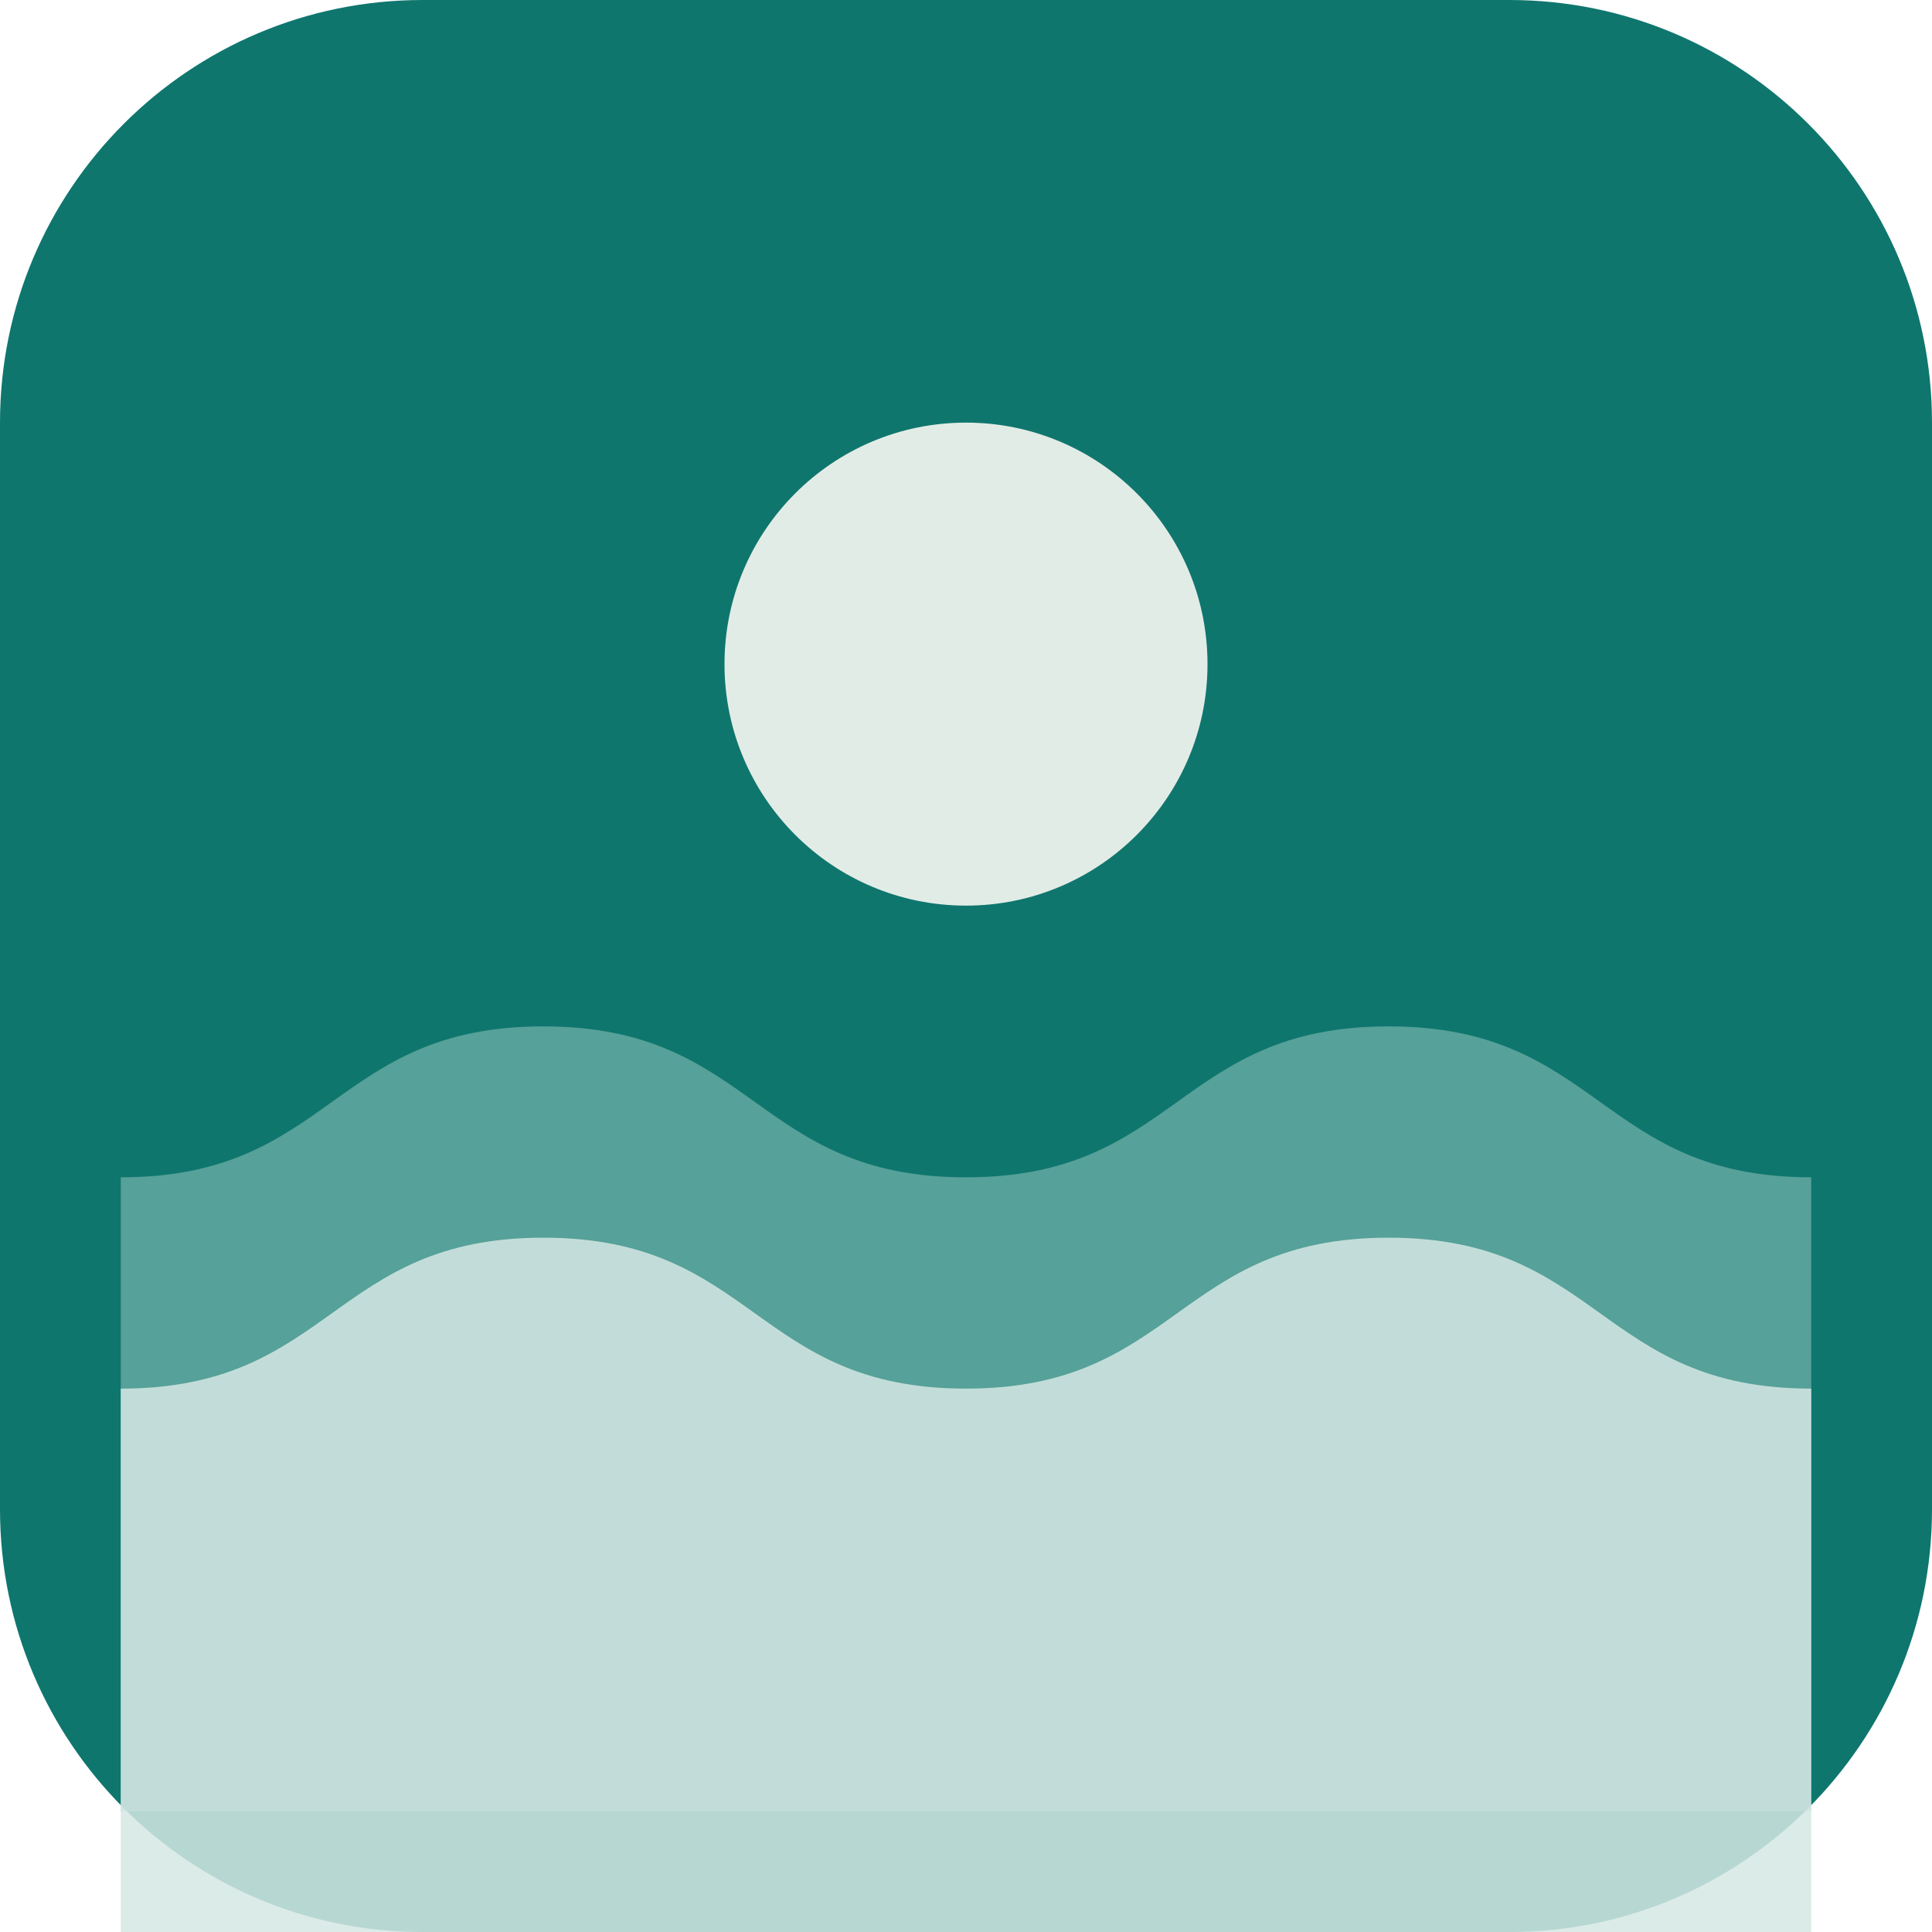
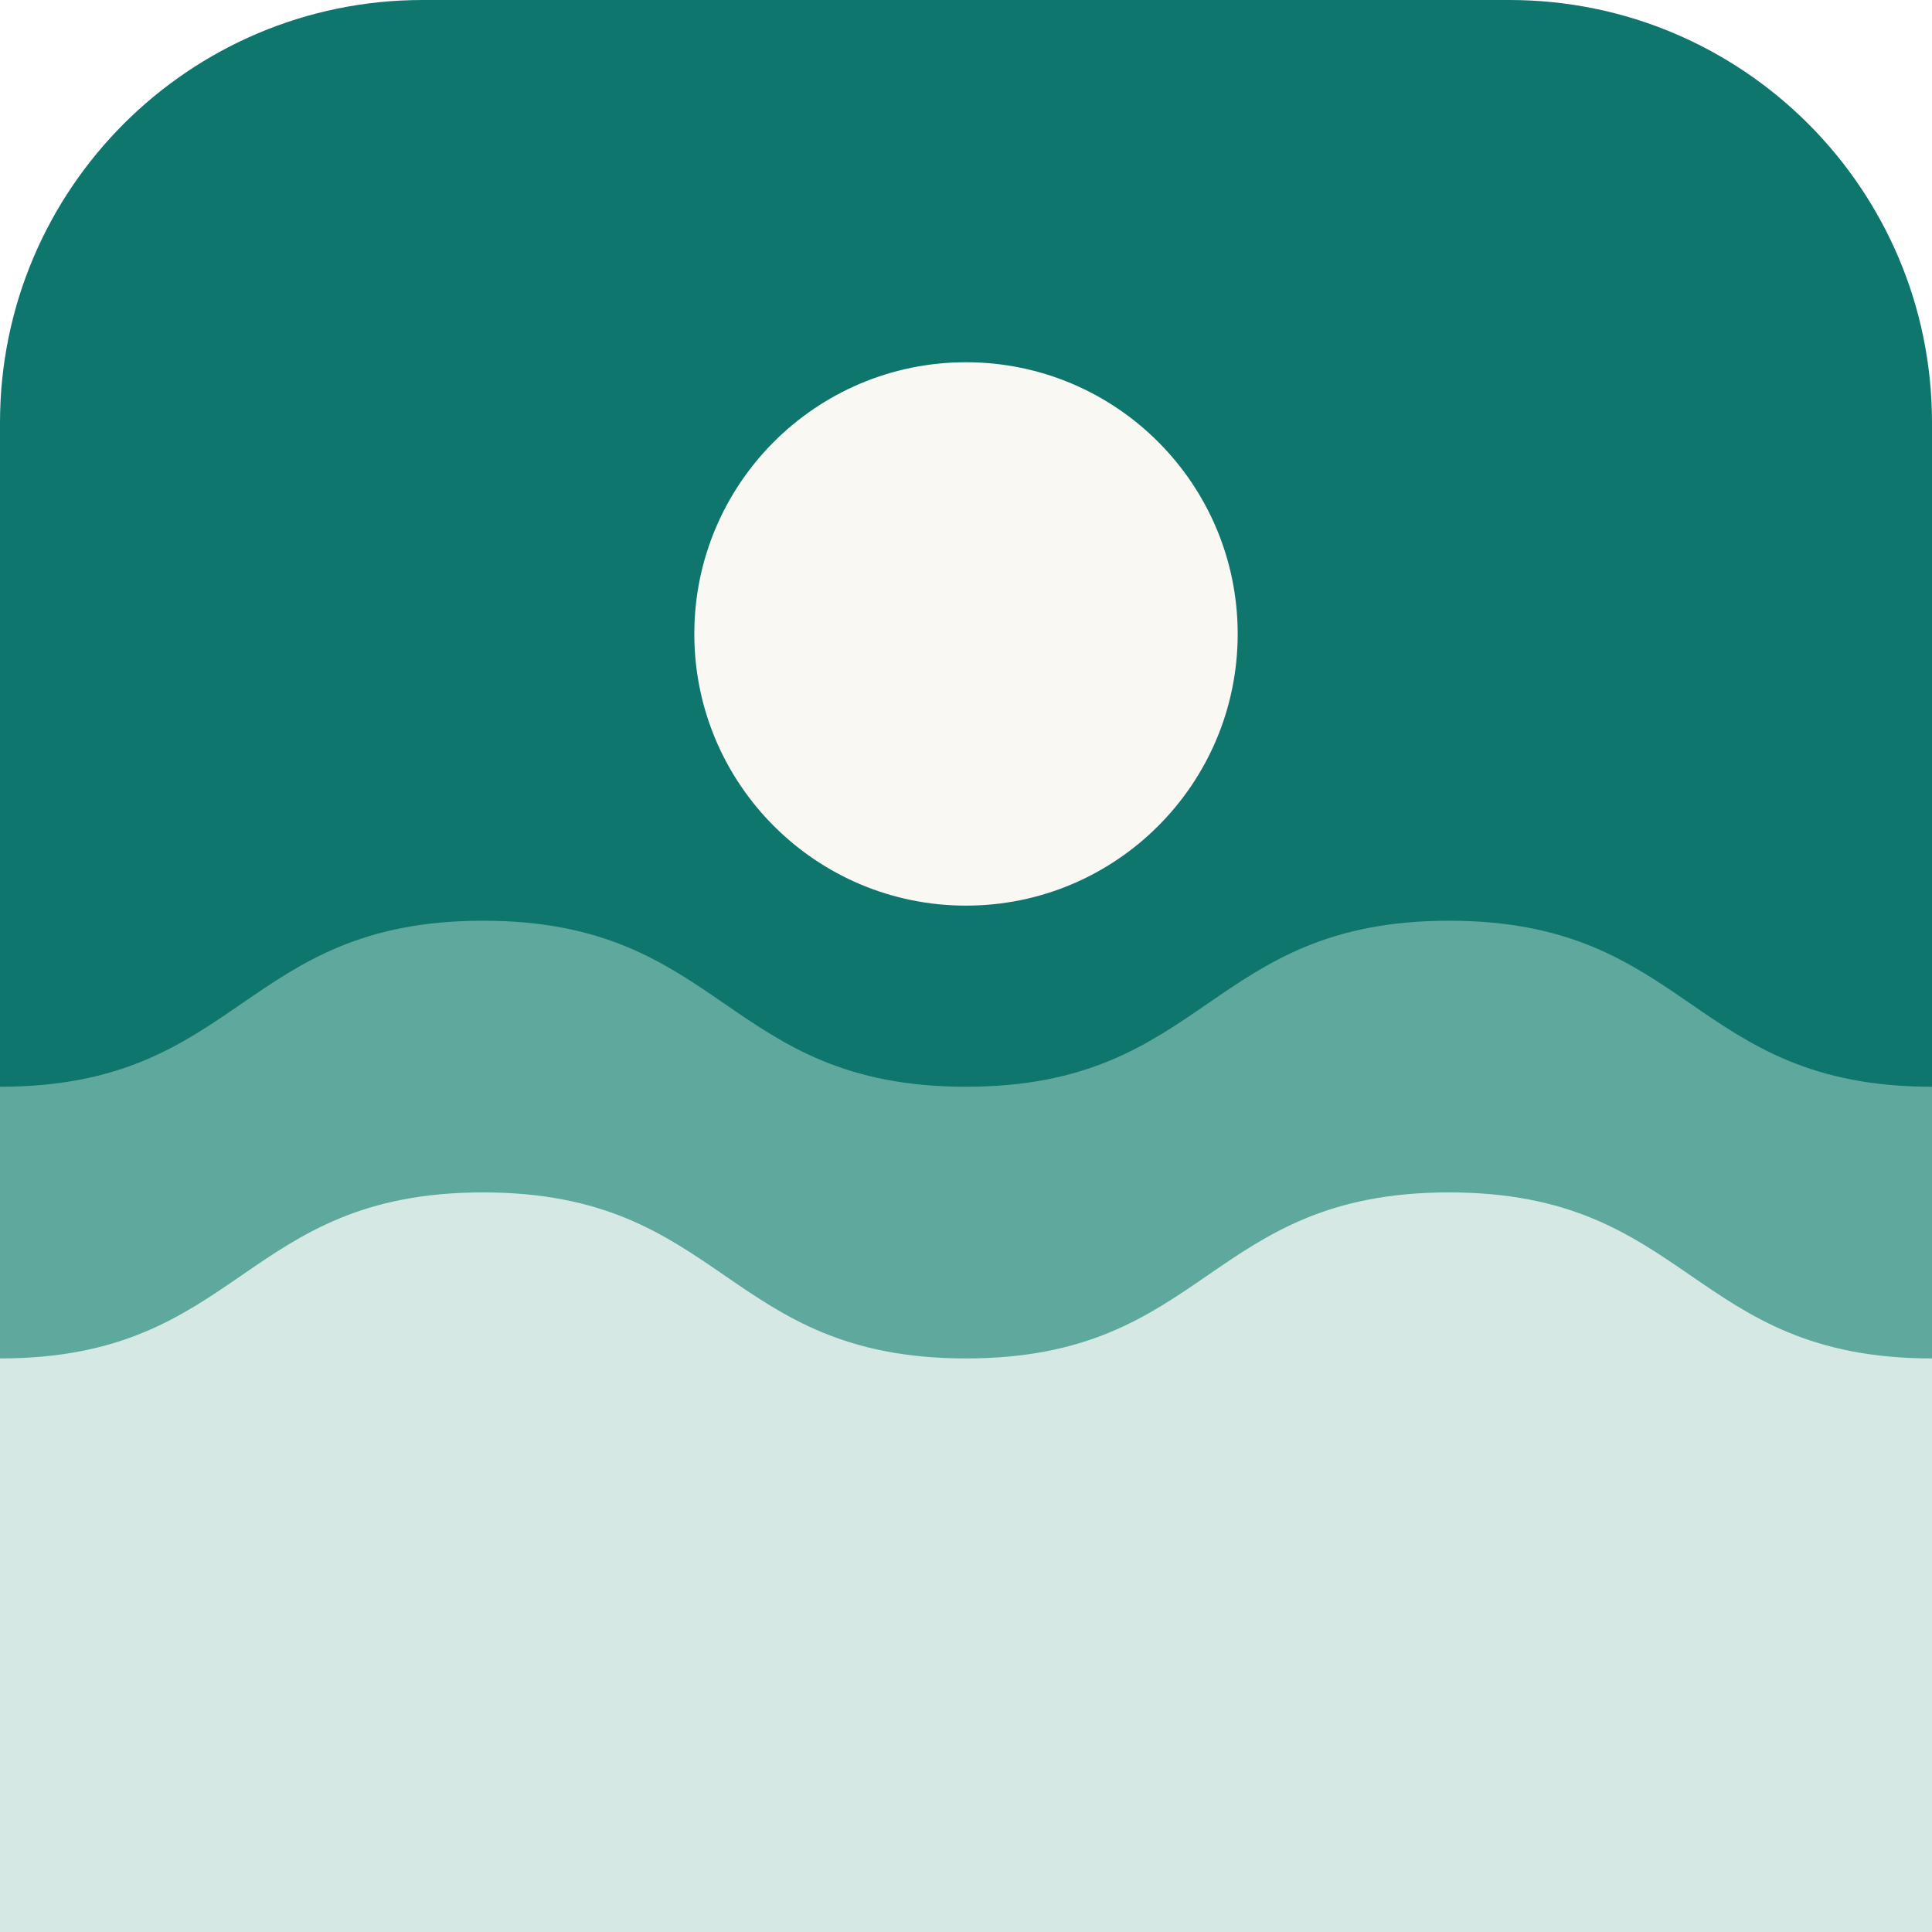
<svg xmlns="http://www.w3.org/2000/svg" viewBox="0 0 128 128">
  <rect width="128" height="128" rx="28" fill="#0f766e" />
-   <path d="M8 78c14 0 14-10 28-10s14 10 28 10 14-10 28-10 14 10 28 10v42H8z" fill="#8fc4bb" opacity=".55" />
-   <path d="M8 92c14 0 14-10 28-10s14 10 28 10 14-10 28-10 14 10 28 10v36H8z" fill="#d5e8e4" opacity=".85" />
-   <circle cx="64" cy="44" r="16" fill="#faf8f3" opacity=".9" />
+   <circle cx="64" cy="42" r="18" fill="#faf8f3" />
+   <path d="M0 72c16 0 16-11 32-11s16 11 32 11 16-11 32-11 16 11 32 11v56H0z" fill="#5fa89e" />
+   <path d="M0 90c16 0 16-11 32-11s16 11 32 11 16-11 32-11 16 11 32 11v38H0z" fill="#d5e8e4" />
</svg>
